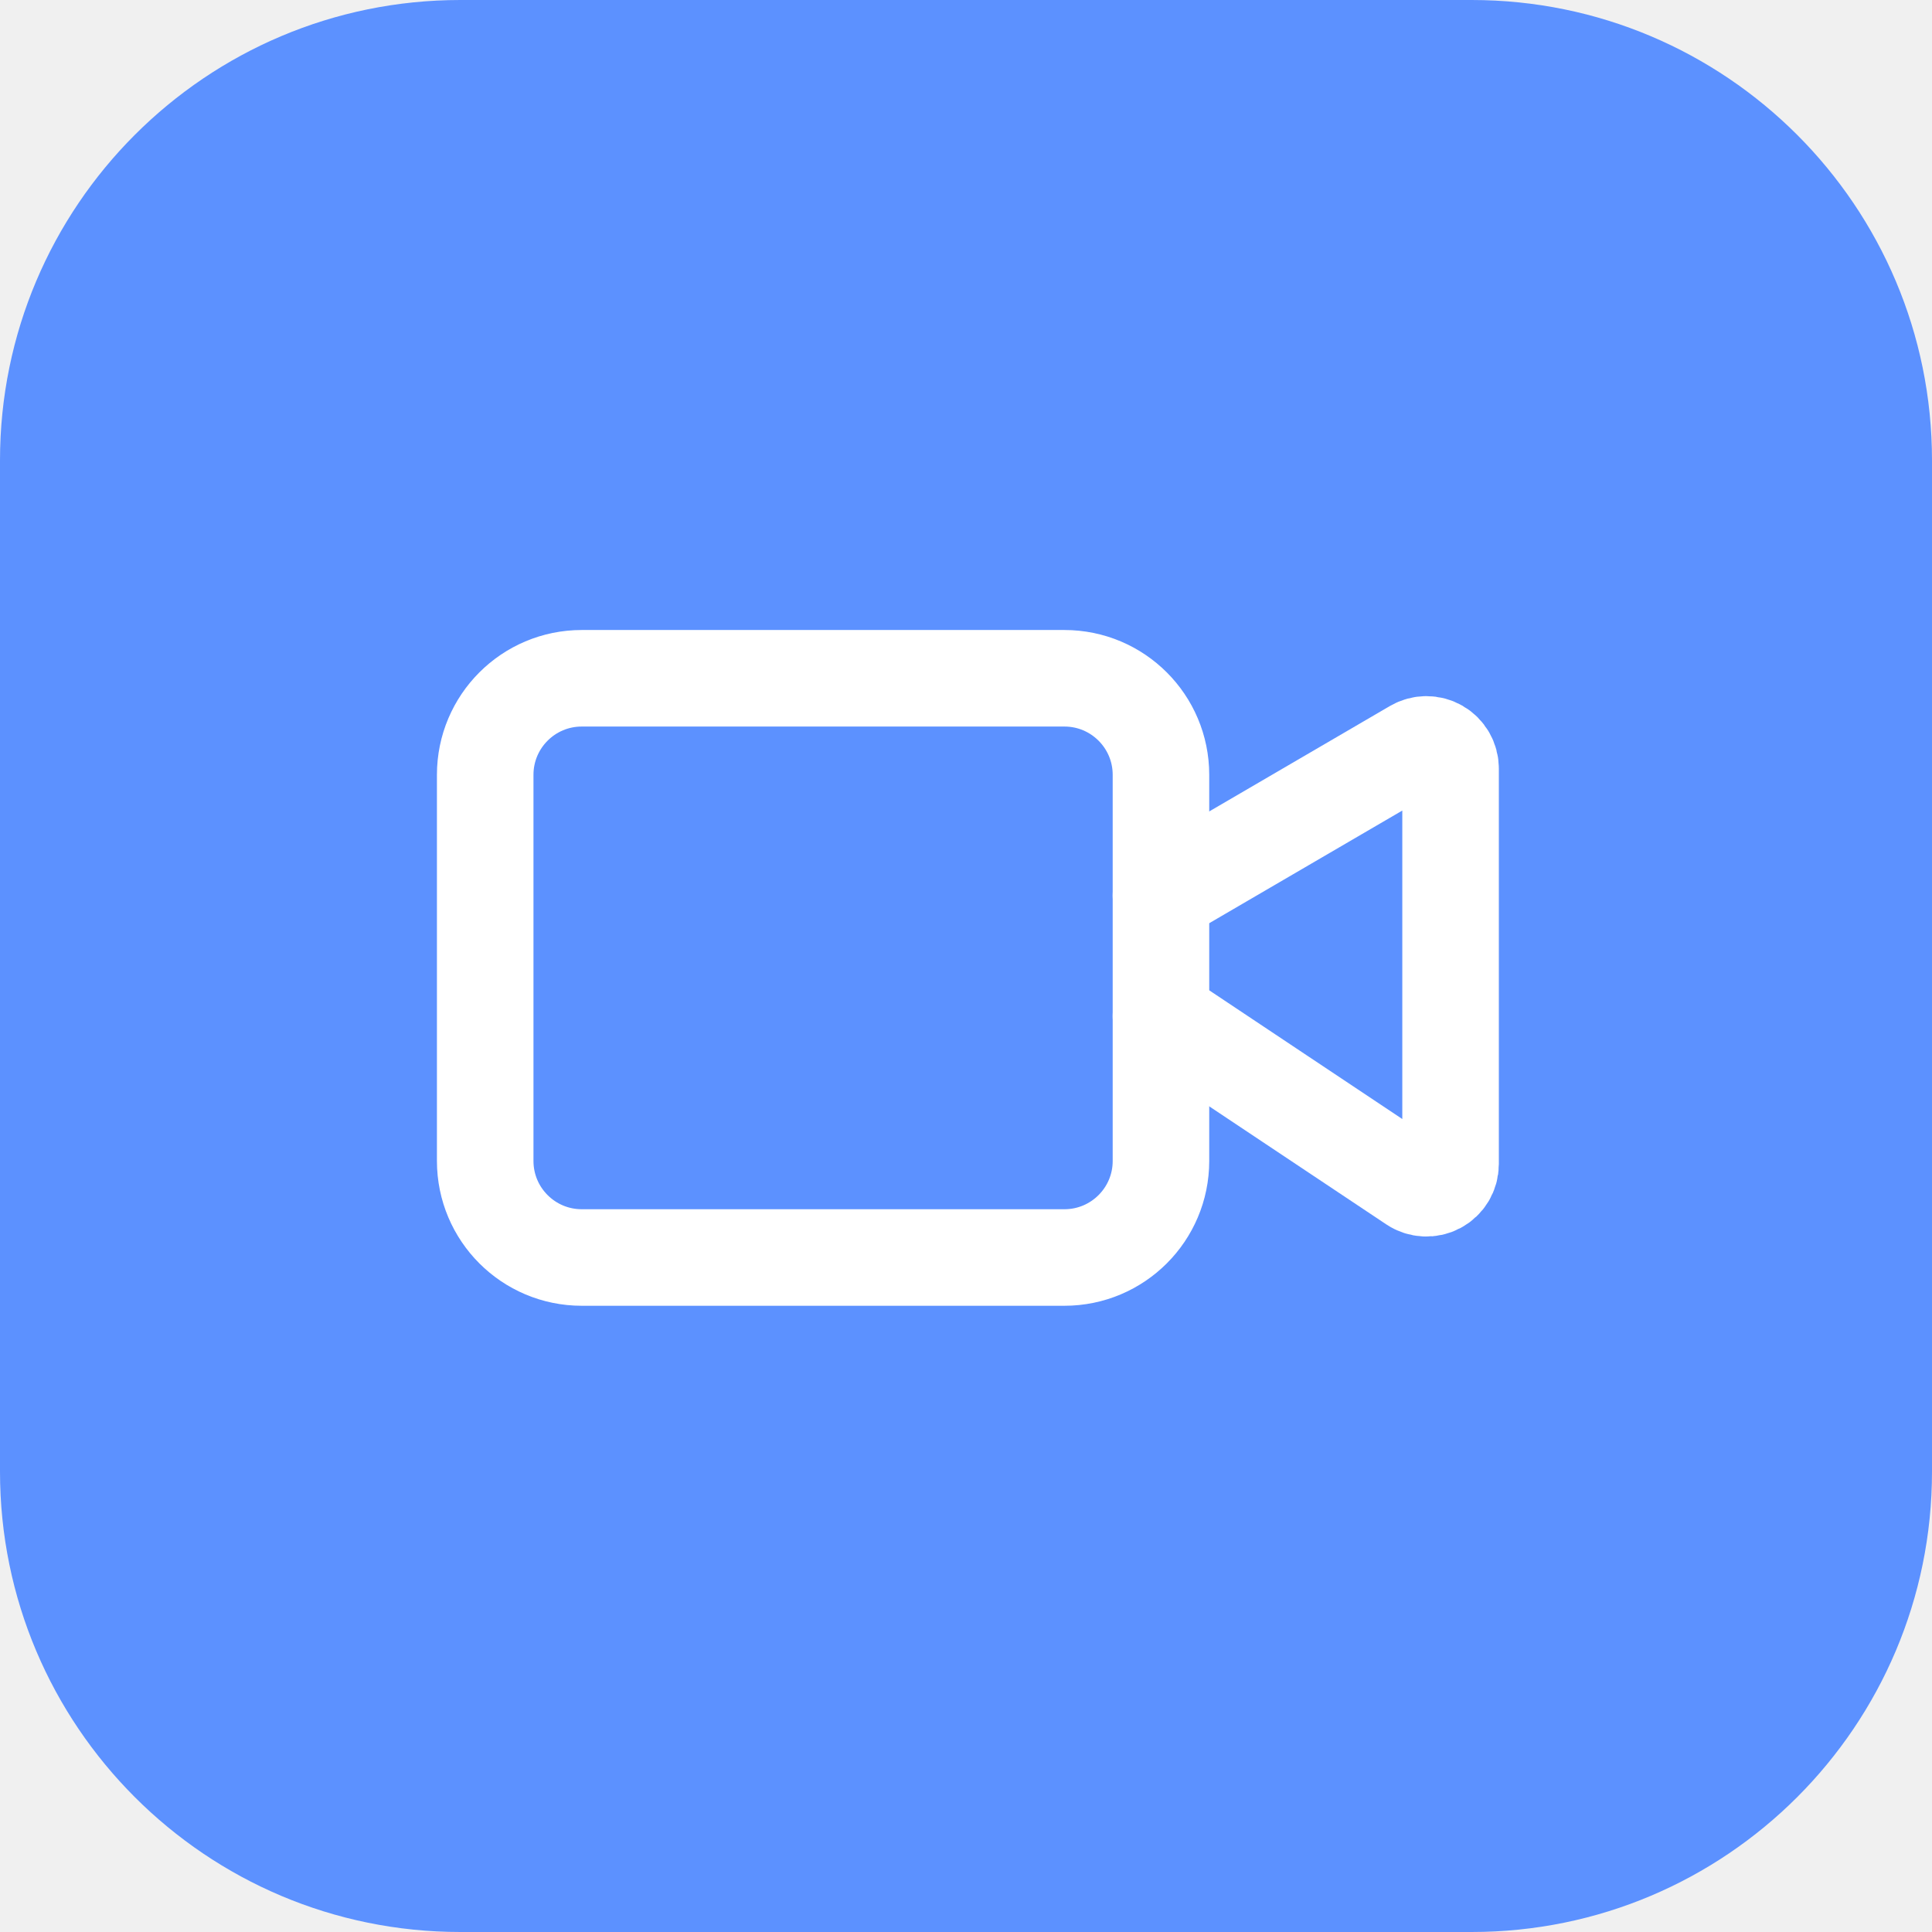
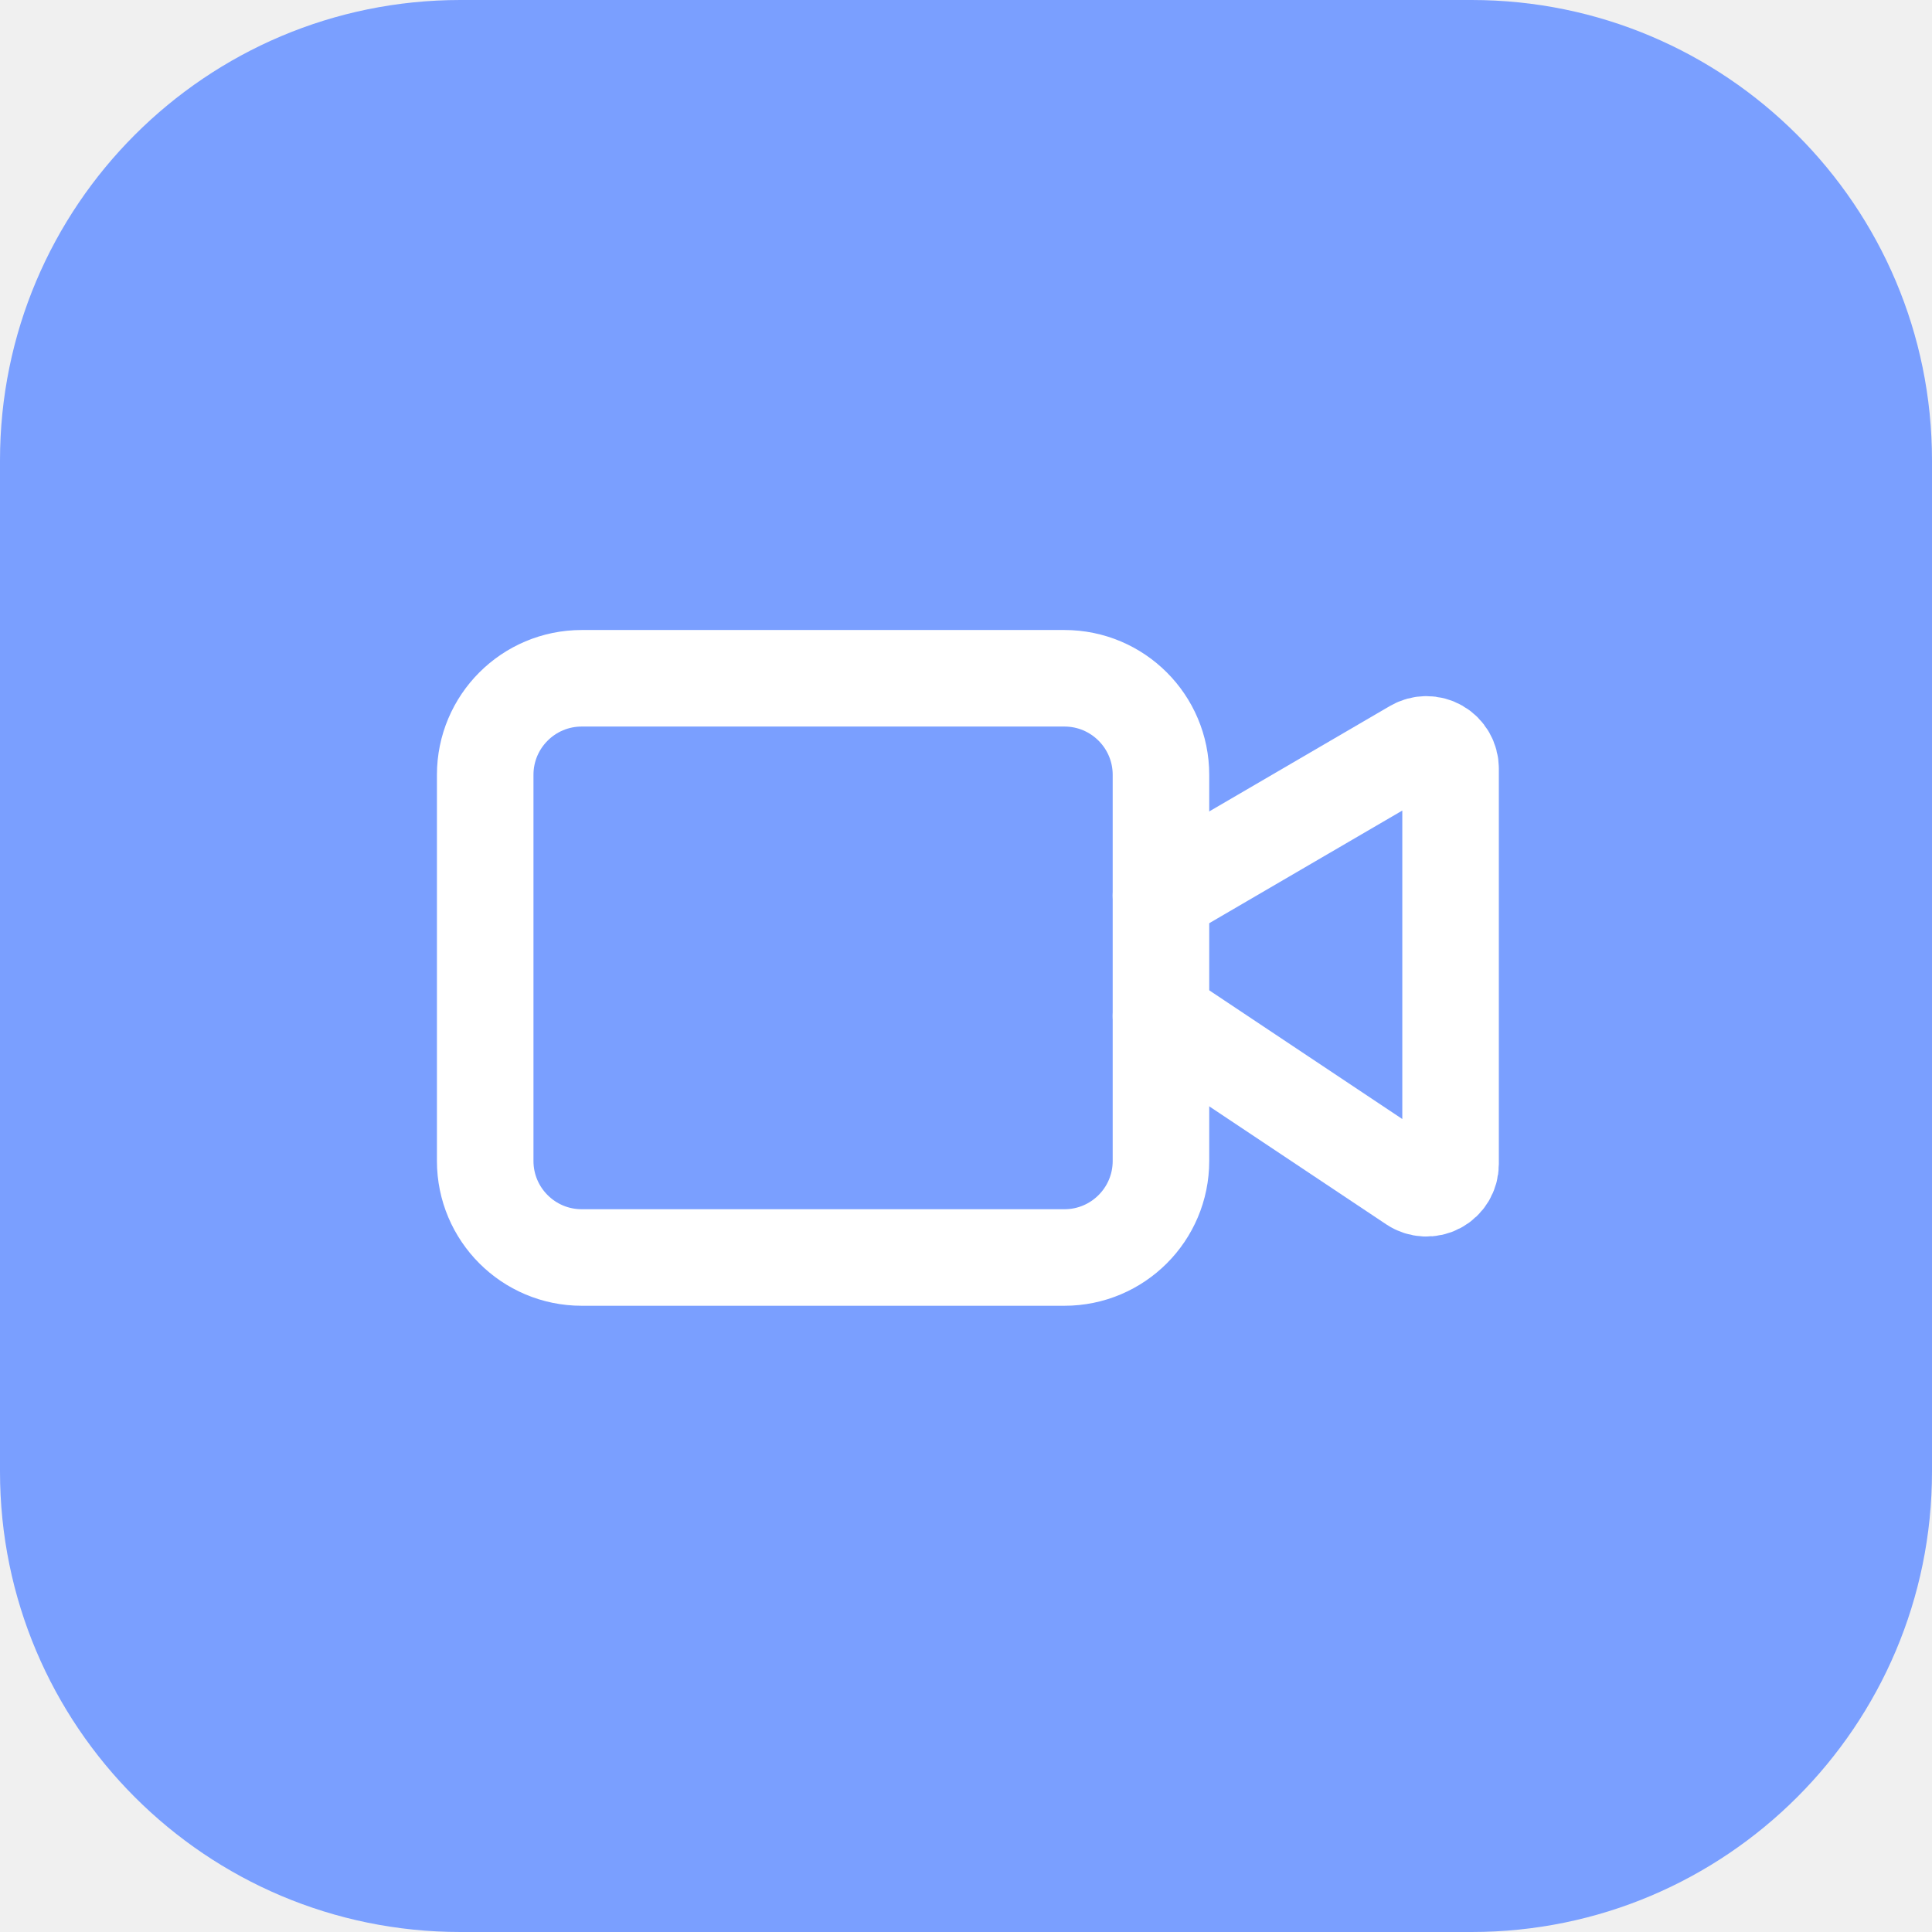
<svg xmlns="http://www.w3.org/2000/svg" width="512" height="512" viewBox="0 0 512 512">
  <defs>
    <clipPath id="canvas-clip">
      <rect width="512" height="512" rx="122" ry="122" />
    </clipPath>
  </defs>
-   <rect width="512" height="512" rx="122" ry="122" fill="#5C91FF" clip-path="url(#canvas-clip)" />
+   <rect width="512" height="512" rx="122" ry="122" fill="#7A9FFF" clip-path="url(#canvas-clip)" />
  <g clip-path="url(#canvas-clip)">
    <g transform="rotate(0, 256, 256)">
      <g transform="translate(103 103) scale(12.79167 12.79167) translate(0 0)">
        <g fill="none" stroke="#FFFFFF" stroke-linecap="round" stroke-linejoin="round" stroke-width="2">
          <path d="m16 13l5.223 3.482a.5.5 0 0 0 .777-.416V7.87a.5.5 0 0 0-.752-.432L16 10.5" />
          <rect width="14" height="12" x="2" y="6" rx="2" />
        </g>
      </g>
    </g>
  </g>
</svg>
